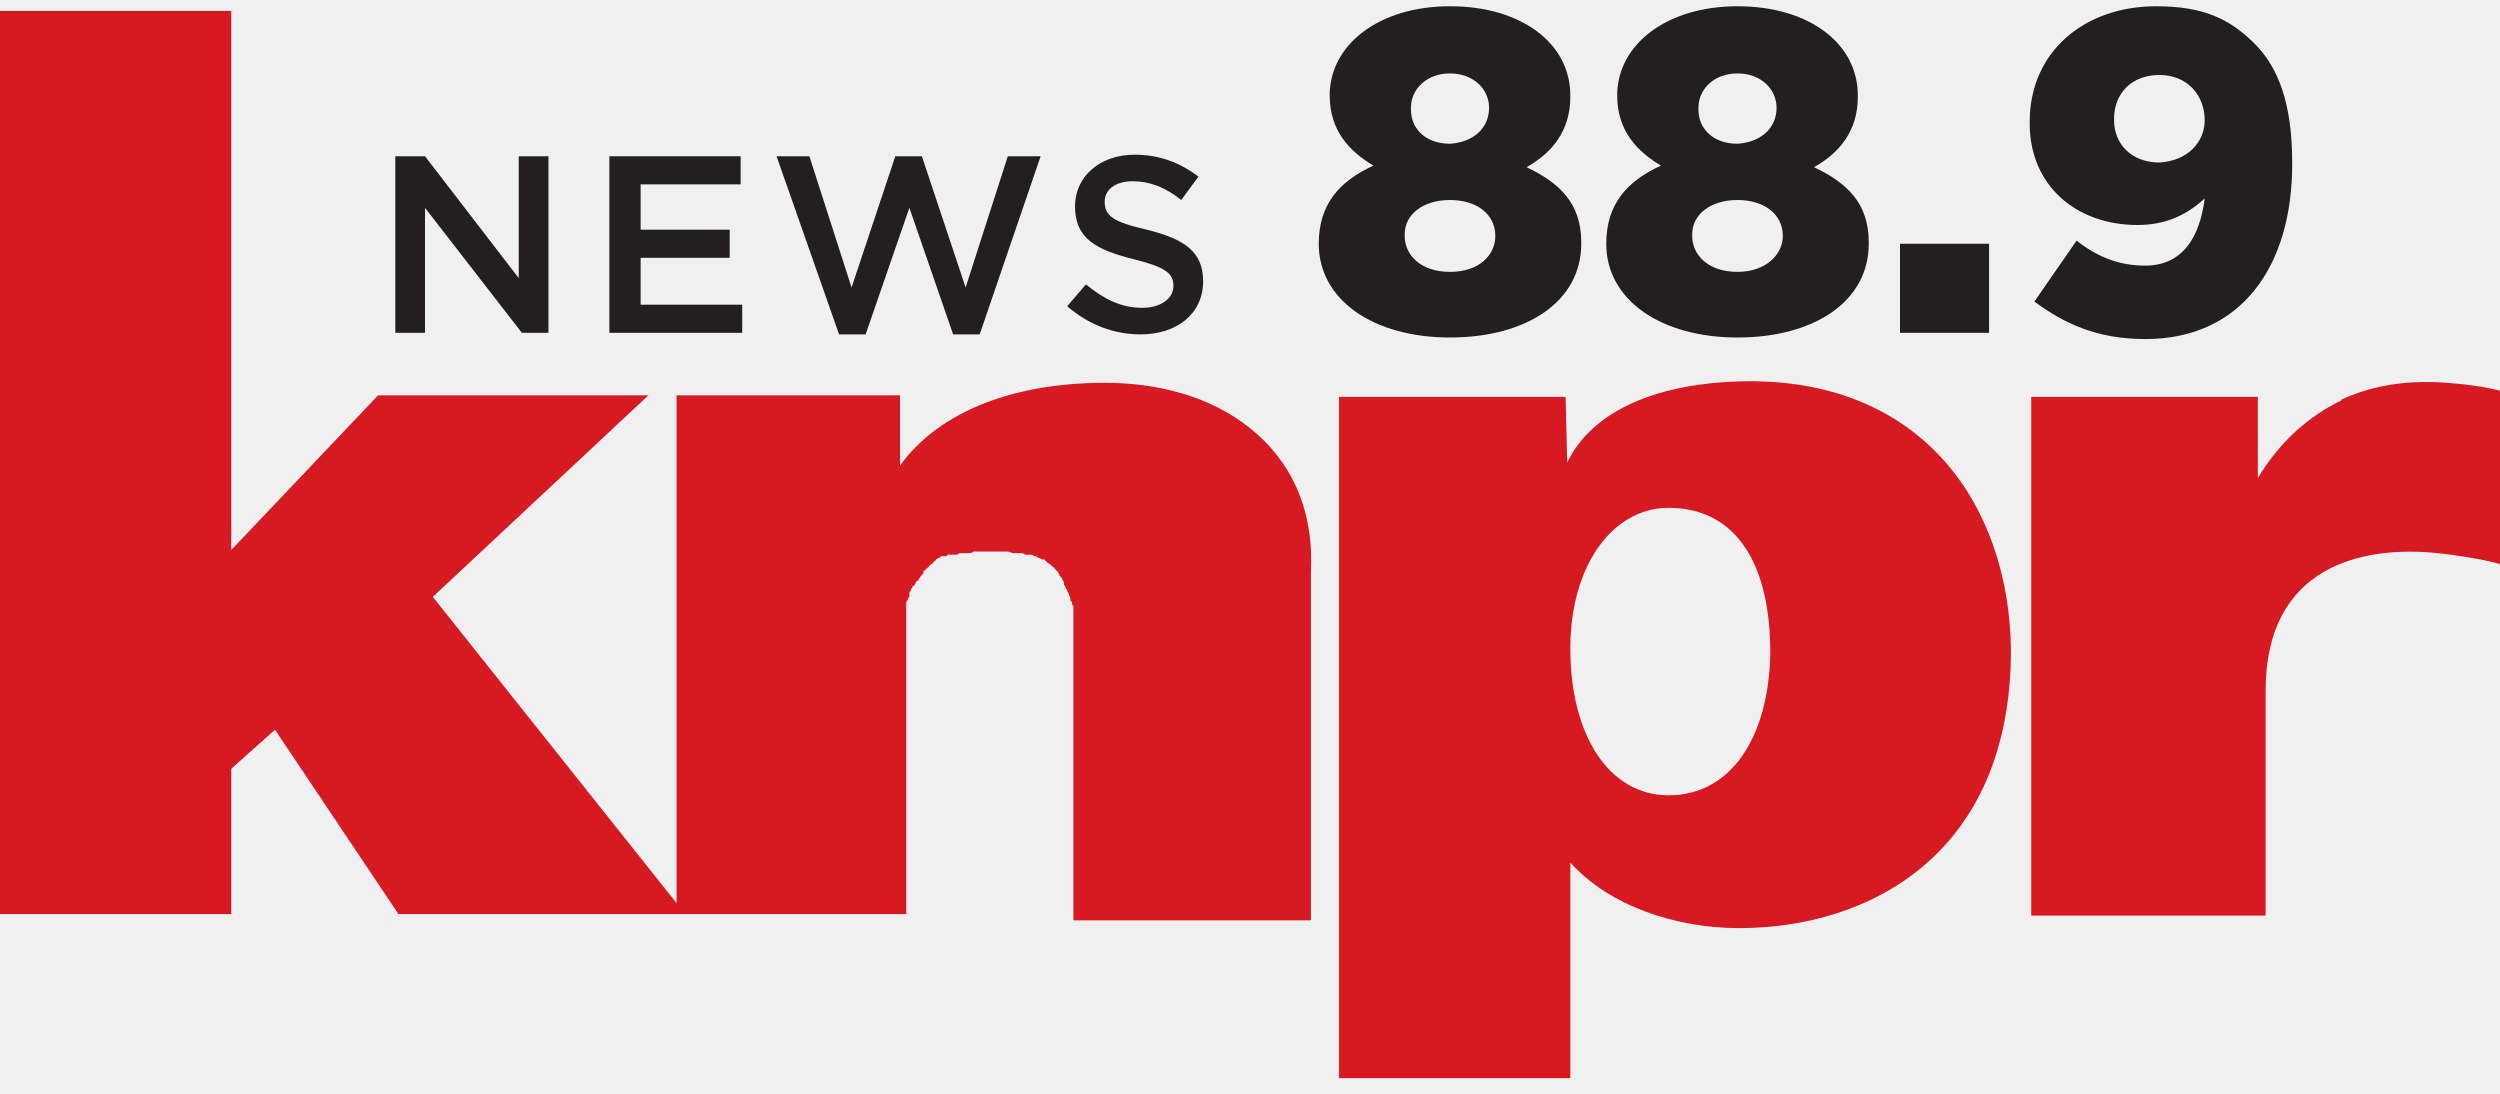
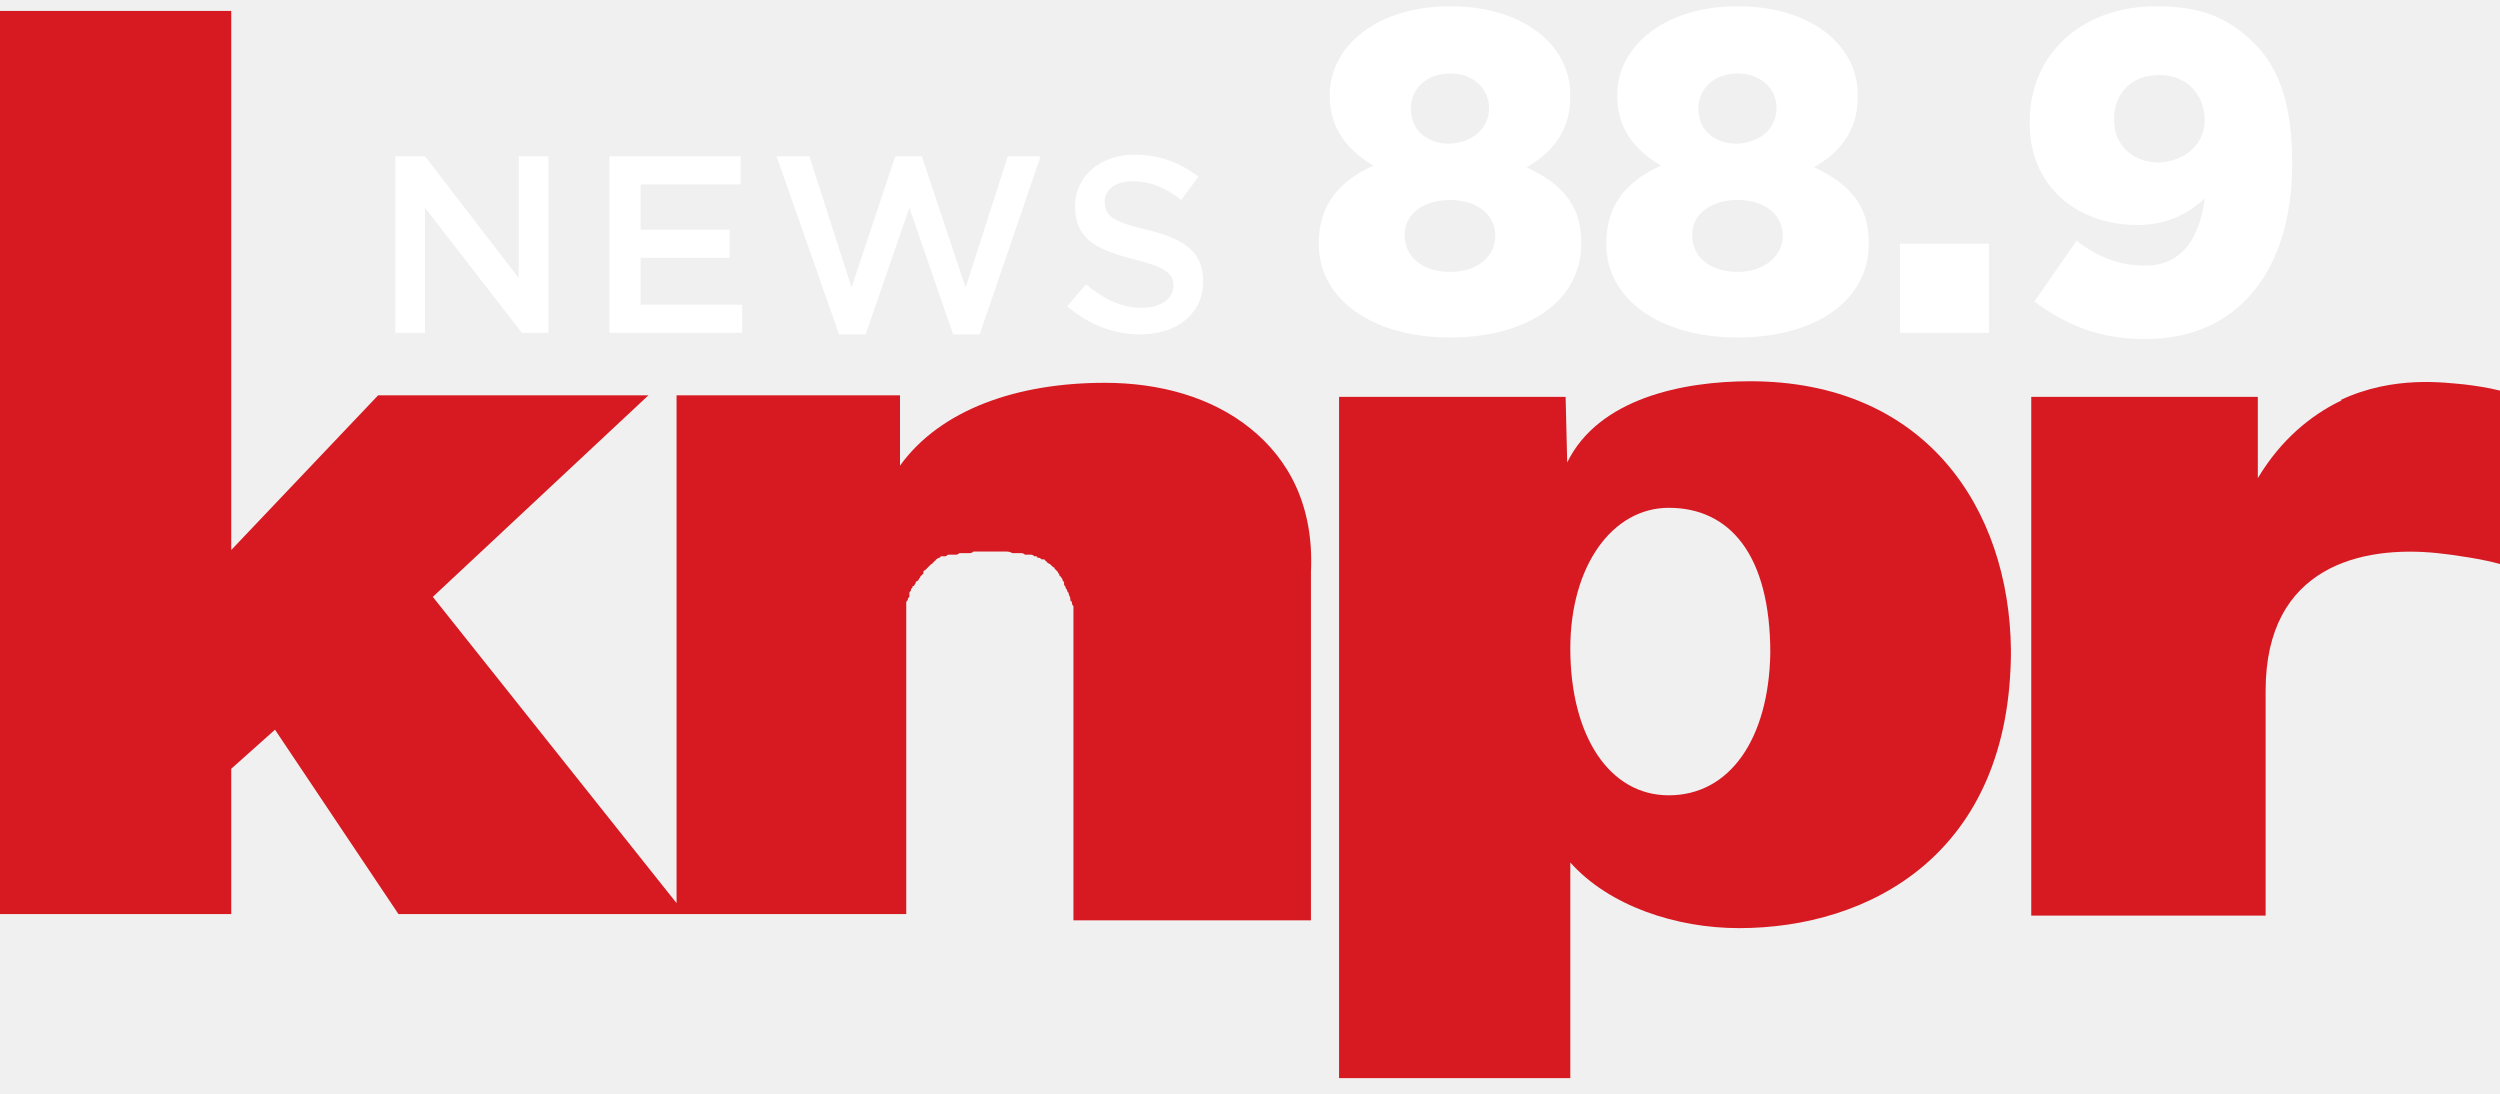
<svg xmlns="http://www.w3.org/2000/svg" version="1.1" id="Layer_1" x="0px" y="0px" viewBox="0 0 160 70" style="enable-background:new 0 0 160 70;" xml:space="preserve">
-   <style type="text/css">
+   <defs id="defs33" />
+   <style type="text/css" id="style2">
	.st0{fill:#D71921;}
	.st1{fill:#231F20;}
</style>
-   <g>
-     <path class="st0" d="M160,25c-0.8-0.2-1.5-0.3-2.3-0.4c-1.2-0.1-4.5-0.6-7.9,1c0,0,0.1,0,0.1,0c-0.1,0-0.1,0.1-0.2,0.1c0,0,0,0,0,0   c-1.8,0.9-3.7,2.4-5.2,4.9c0-1.9,0-5.2,0-5.2h-14.5v0h0c0,0,0,0,0,0v0l0,0v33.2l0,0v0l0,0h0H145h0V44.2c0-8,6.2-9.3,11-8.8   c1,0.1,3,0.4,4,0.7v0v0l0,0V25z" />
-     <path class="st0" d="M80,27.4c-2.5-2-5.8-2.9-9.3-2.9c-5.6,0-10.5,1.7-13.1,5.3v0v-4.5H43.3l0,0h0l0,0v32.5L27.7,38.2l13.8-12.9   c0,0,0,0-0.1,0l0,0c0,0,0.1,0,0.1,0H24.2c0,0,0,0,0,0l0,0c0,0,0,0,0,0c0,0,0,0,0,0l0,0l-9.4,9.9c0,0,0,0,0,0.1c0,0,0,0,0,0   c0,0,0-0.1,0-0.1V0.7c0,0,0,0,0,0l0,0c0,0,0,0,0,0c0,0,0,0,0,0l0,0h0H0l0,0v57.8l0,0c0,0,0,0,0,0c0,0,0,0,0,0h14.8c0,0,0,0,0,0   c0,0,0,0,0,0c0,0,0,0,0,0c0,0,0,0,0,0v-9.3l2.8-2.5c0,0,0,0,0,0c0,0,0,0,0,0l7.9,11.8h17.8h0.6H58c0,0,0,0,0,0c0,0,0,0,0,0   c0,0,0,0,0,0V41.6c0-0.2,0-0.4,0-0.6c0-0.1,0-0.2,0-0.4c0,0,0,0,0,0c0-0.1,0-0.2,0-0.4c0-0.1,0-0.2,0-0.3c0,0,0-0.1,0-0.1   c0-0.1,0-0.2,0-0.3c0-0.1,0-0.2,0-0.3c0,0,0,0,0,0c0,0,0-0.1,0-0.1c0-0.1,0-0.2,0-0.2c0,0,0,0,0,0c0-0.1,0-0.2,0-0.2c0,0,0,0,0,0   c0,0,0-0.1,0-0.1c0-0.1,0-0.1,0.1-0.2c0-0.1,0-0.1,0.1-0.2c0-0.1,0-0.1,0-0.2c0-0.1,0-0.1,0.1-0.2c0-0.1,0-0.1,0.1-0.2   c0-0.1,0-0.1,0.1-0.1c0-0.1,0.1-0.1,0.1-0.2c0,0,0-0.1,0.1-0.1c0,0,0.1-0.1,0.1-0.1c0,0,0,0,0,0c0-0.1,0.1-0.1,0.1-0.2   c0,0,0.1-0.1,0.1-0.1c0,0,0.1-0.1,0.1-0.1c0,0,0,0,0-0.1c0-0.1,0.1-0.1,0.1-0.1c0,0,0.1-0.1,0.1-0.1c0,0,0.1-0.1,0.1-0.1   c0,0,0,0,0.1-0.1c0,0,0.1-0.1,0.1-0.1c0,0,0.1,0,0.1-0.1c0,0,0.1,0,0.1-0.1c0,0,0.1,0,0.1-0.1c0,0,0,0,0,0c0.1,0,0.1-0.1,0.2-0.1   c0,0,0.1,0,0.1-0.1c0,0,0.1,0,0.1,0c0,0,0,0,0.1,0c0,0,0,0,0.1,0c0.1,0,0.1-0.1,0.2-0.1c0,0,0,0,0.1,0c0,0,0,0,0.1,0c0,0,0,0,0.1,0   c0,0,0,0,0.1,0c0,0,0,0,0.1,0c0.1,0,0.2-0.1,0.2-0.1c0,0,0,0,0.1,0c0,0,0,0,0.1,0c0,0,0,0,0.1,0c0,0,0,0,0.1,0c0,0,0,0,0.1,0   c0,0,0,0,0.1,0c0,0,0,0,0,0c0.1,0,0.2,0,0.3-0.1c0,0,0,0,0,0c0,0,0,0,0.1,0c0,0,0,0,0,0c0,0,0,0,0,0c0,0,0,0,0,0c0,0,0,0,0,0   c0,0,0,0,0,0c0,0,0,0,0,0c0,0,0,0,0,0c0.1,0,0.3,0,0.4,0c0,0,0,0,0,0c0,0,0,0,0,0c0,0,0,0,0,0c0,0,0,0,0,0c0,0,0,0,0,0c0,0,0,0,0,0   c0,0,0,0,0,0c0,0,0,0,0,0c0,0,0,0,0,0c0,0,0,0,0,0c0,0,0,0,0,0c0,0,0,0,0,0c0.2,0,0.5,0,0.7,0c0.2,0,0.5,0,0.7,0c0,0,0.1,0,0.1,0   c0,0,0,0,0.1,0c0,0,0,0,0,0c0,0,0,0,0,0c0,0,0,0,0,0c0,0,0,0,0,0c0.1,0,0.2,0,0.4,0.1c0,0,0,0,0.1,0c0,0,0,0,0.1,0c0,0,0,0,0.1,0   c0,0,0,0,0.1,0c0,0,0,0,0.1,0c0.1,0,0.2,0,0.3,0.1c0,0,0,0,0.1,0c0,0,0.1,0,0.1,0c0,0,0.1,0,0.1,0c0,0,0.1,0,0.1,0   c0.1,0,0.2,0.1,0.2,0.1c0,0,0.1,0,0.1,0c0,0,0.1,0,0.1,0.1c0,0,0.1,0,0.1,0c0.1,0,0.1,0.1,0.2,0.1c0,0,0,0,0.1,0c0,0,0.1,0,0.1,0.1   c0,0,0.1,0,0.1,0.1c0.1,0,0.1,0.1,0.2,0.1c0,0,0.1,0.1,0.1,0.1c0,0,0.1,0.1,0.1,0.1c0.1,0,0.1,0.1,0.1,0.1c0,0,0.1,0.1,0.1,0.1   c0,0,0.1,0.1,0.1,0.1c0,0.1,0.1,0.1,0.1,0.2c0,0,0,0.1,0.1,0.1c0,0.1,0.1,0.1,0.1,0.2c0,0.1,0.1,0.1,0.1,0.2c0,0,0,0.1,0,0.1   c0,0.1,0.1,0.1,0.1,0.2c0,0.1,0.1,0.1,0.1,0.2c0,0,0,0,0,0c0,0.1,0.1,0.1,0.1,0.2c0,0.1,0.1,0.2,0.1,0.3c0,0,0,0,0,0   c0,0.1,0,0.2,0.1,0.2c0,0.1,0,0.2,0.1,0.3c0,0,0,0,0,0c0,0.1,0,0.2,0,0.2c0,0,0,0,0,0.1c0,0.1,0,0.2,0,0.3c0,0.1,0,0.2,0,0.2   c0,0,0,0.1,0,0.1c0,0.1,0,0.2,0,0.3c0,0.1,0,0.1,0,0.2c0,0,0,0.1,0,0.1c0,0.1,0,0.2,0,0.3c0,0.1,0,0.2,0,0.3c0,0.2,0,0.3,0,0.5   v17.5h15.2V36.6C84.1,32.4,82.5,29.4,80,27.4z M43.4,25.4C43.4,25.4,43.4,25.4,43.4,25.4C43.4,25.4,43.4,25.4,43.4,25.4   C43.4,25.4,43.4,25.4,43.4,25.4C43.4,25.4,43.4,25.4,43.4,25.4C43.4,25.4,43.4,25.4,43.4,25.4C43.4,25.4,43.4,25.4,43.4,25.4z    M43.3,25.4C43.3,25.4,43.3,25.4,43.3,25.4C43.3,25.4,43.3,25.4,43.3,25.4C43.3,25.4,43.3,25.4,43.3,25.4z M43.3,25.3   C43.3,25.3,43.3,25.3,43.3,25.3C43.3,25.3,43.3,25.3,43.3,25.3C43.3,25.3,43.3,25.3,43.3,25.3z" />
-     <path class="st0" d="M112,24.4c-4.3,0-9.7,1.1-11.7,5.2l-0.1-4.2c0,0,0,0,0,0c0,0,0,0,0,0l0,0c0,0,0,0,0,0H85.7l0,0V69h14.8V55.2v0   c2.5,2.8,6.8,4.2,10.8,4.2c8.3,0,17.4-4.7,17.4-17.8C128.6,32.5,123.2,24.4,112,24.4z M106.8,50.9c-3.8,0-6.3-3.8-6.3-9.4   c0-5.3,2.7-9,6.3-9c3.9,0,6.5,3,6.5,9.3C113.2,47.3,110.7,50.9,106.8,50.9z" />
+   <g id="g10">
+     <path class="st0" d="M160,25c-0.8-0.2-1.5-0.3-2.3-0.4c-1.2-0.1-4.5-0.6-7.9,1c0,0,0.1,0,0.1,0c-0.1,0-0.1,0.1-0.2,0.1c0,0,0,0,0,0   c-1.8,0.9-3.7,2.4-5.2,4.9c0-1.9,0-5.2,0-5.2h-14.5v0h0c0,0,0,0,0,0v0l0,0v33.2l0,0v0l0,0h0H145h0V44.2c0-8,6.2-9.3,11-8.8   c1,0.1,3,0.4,4,0.7v0v0l0,0V25z" id="path4" />
+     <path class="st0" d="M80,27.4c-2.5-2-5.8-2.9-9.3-2.9c-5.6,0-10.5,1.7-13.1,5.3v0v-4.5H43.3l0,0h0l0,0v32.5L27.7,38.2l13.8-12.9   c0,0,0,0-0.1,0l0,0c0,0,0.1,0,0.1,0H24.2c0,0,0,0,0,0l0,0c0,0,0,0,0,0c0,0,0,0,0,0l0,0l-9.4,9.9c0,0,0,0,0,0.1c0,0,0,0,0,0   c0,0,0-0.1,0-0.1V0.7c0,0,0,0,0,0l0,0c0,0,0,0,0,0c0,0,0,0,0,0l0,0h0H0l0,0v57.8l0,0c0,0,0,0,0,0c0,0,0,0,0,0h14.8c0,0,0,0,0,0   c0,0,0,0,0,0c0,0,0,0,0,0c0,0,0,0,0,0v-9.3l2.8-2.5c0,0,0,0,0,0c0,0,0,0,0,0l7.9,11.8h17.8h0.6H58c0,0,0,0,0,0c0,0,0,0,0,0   c0,0,0,0,0,0V41.6c0-0.2,0-0.4,0-0.6c0-0.1,0-0.2,0-0.4c0,0,0,0,0,0c0-0.1,0-0.2,0-0.4c0-0.1,0-0.2,0-0.3c0,0,0-0.1,0-0.1   c0-0.1,0-0.2,0-0.3c0-0.1,0-0.2,0-0.3c0,0,0,0,0,0c0,0,0-0.1,0-0.1c0-0.1,0-0.2,0-0.2c0,0,0,0,0,0c0-0.1,0-0.2,0-0.2c0,0,0,0,0,0   c0,0,0-0.1,0-0.1c0-0.1,0-0.1,0.1-0.2c0-0.1,0-0.1,0.1-0.2c0-0.1,0-0.1,0-0.2c0-0.1,0-0.1,0.1-0.2c0-0.1,0-0.1,0.1-0.2   c0-0.1,0-0.1,0.1-0.1c0-0.1,0.1-0.1,0.1-0.2c0,0,0-0.1,0.1-0.1c0,0,0.1-0.1,0.1-0.1c0,0,0,0,0,0c0-0.1,0.1-0.1,0.1-0.2   c0,0,0.1-0.1,0.1-0.1c0,0,0.1-0.1,0.1-0.1c0,0,0,0,0-0.1c0-0.1,0.1-0.1,0.1-0.1c0,0,0.1-0.1,0.1-0.1c0,0,0.1-0.1,0.1-0.1   c0,0,0,0,0.1-0.1c0,0,0.1-0.1,0.1-0.1c0,0,0.1,0,0.1-0.1c0,0,0.1,0,0.1-0.1c0,0,0.1,0,0.1-0.1c0,0,0,0,0,0c0.1,0,0.1-0.1,0.2-0.1   c0,0,0.1,0,0.1-0.1c0,0,0.1,0,0.1,0c0,0,0,0,0.1,0c0,0,0,0,0.1,0c0.1,0,0.1-0.1,0.2-0.1c0,0,0,0,0.1,0c0,0,0,0,0.1,0c0,0,0,0,0.1,0   c0,0,0,0,0.1,0c0,0,0,0,0.1,0c0.1,0,0.2-0.1,0.2-0.1c0,0,0,0,0.1,0c0,0,0,0,0.1,0c0,0,0,0,0.1,0c0,0,0,0,0.1,0c0,0,0,0,0.1,0   c0,0,0,0,0.1,0c0,0,0,0,0,0c0.1,0,0.2,0,0.3-0.1c0,0,0,0,0,0c0,0,0,0,0.1,0c0,0,0,0,0,0c0,0,0,0,0,0c0,0,0,0,0,0c0,0,0,0,0,0   c0,0,0,0,0,0c0,0,0,0,0,0c0,0,0,0,0,0c0.1,0,0.3,0,0.4,0c0,0,0,0,0,0c0,0,0,0,0,0c0,0,0,0,0,0c0,0,0,0,0,0c0,0,0,0,0,0c0,0,0,0,0,0   c0,0,0,0,0,0c0,0,0,0,0,0c0,0,0,0,0,0c0,0,0,0,0,0c0,0,0,0,0,0c0,0,0,0,0,0c0.2,0,0.5,0,0.7,0c0.2,0,0.5,0,0.7,0c0,0,0.1,0,0.1,0   c0,0,0,0,0.1,0c0,0,0,0,0,0c0,0,0,0,0,0c0,0,0,0,0,0c0,0,0,0,0,0c0.1,0,0.2,0,0.4,0.1c0,0,0,0,0.1,0c0,0,0,0,0.1,0c0,0,0,0,0.1,0   c0,0,0,0,0.1,0c0,0,0,0,0.1,0c0.1,0,0.2,0,0.3,0.1c0,0,0,0,0.1,0c0,0,0.1,0,0.1,0c0,0,0.1,0,0.1,0c0,0,0.1,0,0.1,0   c0.1,0,0.2,0.1,0.2,0.1c0,0,0.1,0,0.1,0c0,0,0.1,0,0.1,0.1c0,0,0.1,0,0.1,0c0.1,0,0.1,0.1,0.2,0.1c0,0,0,0,0.1,0c0,0,0.1,0,0.1,0.1   c0,0,0.1,0,0.1,0.1c0.1,0,0.1,0.1,0.2,0.1c0,0,0.1,0.1,0.1,0.1c0,0,0.1,0.1,0.1,0.1c0.1,0,0.1,0.1,0.1,0.1c0,0,0.1,0.1,0.1,0.1   c0,0,0.1,0.1,0.1,0.1c0,0.1,0.1,0.1,0.1,0.2c0,0,0,0.1,0.1,0.1c0,0.1,0.1,0.1,0.1,0.2c0,0.1,0.1,0.1,0.1,0.2c0,0,0,0.1,0,0.1   c0,0.1,0.1,0.1,0.1,0.2c0,0.1,0.1,0.1,0.1,0.2c0,0,0,0,0,0c0,0.1,0.1,0.1,0.1,0.2c0,0.1,0.1,0.2,0.1,0.3c0,0,0,0,0,0   c0,0.1,0,0.2,0.1,0.2c0,0.1,0,0.2,0.1,0.3c0,0,0,0,0,0c0,0.1,0,0.2,0,0.2c0,0,0,0,0,0.1c0,0.1,0,0.2,0,0.3c0,0.1,0,0.2,0,0.2   c0,0,0,0.1,0,0.1c0,0.1,0,0.2,0,0.3c0,0.1,0,0.1,0,0.2c0,0,0,0.1,0,0.1c0,0.1,0,0.2,0,0.3c0,0.1,0,0.2,0,0.3c0,0.2,0,0.3,0,0.5   v17.5h15.2V36.6C84.1,32.4,82.5,29.4,80,27.4z M43.4,25.4C43.4,25.4,43.4,25.4,43.4,25.4C43.4,25.4,43.4,25.4,43.4,25.4   C43.4,25.4,43.4,25.4,43.4,25.4C43.4,25.4,43.4,25.4,43.4,25.4C43.4,25.4,43.4,25.4,43.4,25.4C43.4,25.4,43.4,25.4,43.4,25.4z    M43.3,25.4C43.3,25.4,43.3,25.4,43.3,25.4C43.3,25.4,43.3,25.4,43.3,25.4C43.3,25.4,43.3,25.4,43.3,25.4z M43.3,25.3   C43.3,25.3,43.3,25.3,43.3,25.3C43.3,25.3,43.3,25.3,43.3,25.3C43.3,25.3,43.3,25.3,43.3,25.3z" id="path6" />
+     <path class="st0" d="M112,24.4c-4.3,0-9.7,1.1-11.7,5.2l-0.1-4.2c0,0,0,0,0,0c0,0,0,0,0,0l0,0c0,0,0,0,0,0H85.7l0,0V69h14.8V55.2v0   c2.5,2.8,6.8,4.2,10.8,4.2c8.3,0,17.4-4.7,17.4-17.8C128.6,32.5,123.2,24.4,112,24.4z M106.8,50.9c-3.8,0-6.3-3.8-6.3-9.4   c0-5.3,2.7-9,6.3-9c3.9,0,6.5,3,6.5,9.3C113.2,47.3,110.7,50.9,106.8,50.9z" id="path8" />
  </g>
-   <g>
-     <path class="st1" d="M25.4,10h1.8l6,7.8V10h1.9v11.3h-1.7l-6.2-8v8h-1.9V10z" />
-     <path class="st1" d="M39,10h8.4v1.8H41v2.9h5.7v1.8H41v3h6.5v1.8H39V10z" />
-     <path class="st1" d="M49.7,10h2.1l2.7,8.4l2.8-8.4H59l2.8,8.4l2.7-8.4h2.1l-3.9,11.4h-1.7l-2.8-8.1l-2.8,8.1h-1.7L49.7,10z" />
-     <path class="st1" d="M68.3,19.6l1.2-1.4c1.1,0.9,2.2,1.5,3.6,1.5c1.2,0,2-0.6,2-1.4v0c0-0.8-0.5-1.2-2.5-1.7   c-2.4-0.6-3.8-1.3-3.8-3.4v0c0-1.9,1.6-3.3,3.8-3.3c1.6,0,2.9,0.5,4.1,1.4l-1.1,1.5c-1-0.8-2-1.2-3.1-1.2c-1.2,0-1.8,0.6-1.8,1.3v0   c0,0.9,0.5,1.3,2.7,1.8c2.4,0.6,3.6,1.4,3.6,3.3v0c0,2.1-1.7,3.4-4,3.4C71.3,21.4,69.7,20.8,68.3,19.6z" />
-     <path class="st1" d="M84.4,15.6L84.4,15.6c0-2.5,1.3-4,3.5-5c-1.5-0.9-2.8-2.2-2.8-4.5V6.1c0-3.2,3.1-5.7,7.7-5.7s7.7,2.4,7.7,5.7   v0.1c0,2.2-1.2,3.6-2.8,4.5c2.1,1,3.5,2.3,3.5,4.8v0.1c0,3.7-3.5,6-8.4,6S84.4,19.2,84.4,15.6z M95.7,15.1L95.7,15.1   c0-1.4-1.2-2.3-2.9-2.3c-1.7,0-2.9,0.9-2.9,2.2v0.1c0,1.2,1,2.3,2.9,2.3C94.7,17.4,95.7,16.3,95.7,15.1z M95.3,6.9L95.3,6.9   c0-1.2-1-2.2-2.5-2.2c-1.5,0-2.5,1-2.5,2.2v0.1c0,1.3,1,2.2,2.5,2.2C94.3,9.1,95.3,8.2,95.3,6.9z" />
-     <path class="st1" d="M102.8,15.6L102.8,15.6c0-2.5,1.3-4,3.5-5c-1.5-0.9-2.8-2.2-2.8-4.5V6.1c0-3.2,3.1-5.7,7.7-5.7   c4.6,0,7.7,2.4,7.7,5.7v0.1c0,2.2-1.2,3.6-2.8,4.5c2.1,1,3.5,2.3,3.5,4.8v0.1c0,3.7-3.5,6-8.4,6C106.3,21.6,102.8,19.2,102.8,15.6z    M114.1,15.1L114.1,15.1c0-1.4-1.2-2.3-2.9-2.3c-1.7,0-2.9,0.9-2.9,2.2v0.1c0,1.2,1,2.3,2.9,2.3C113,17.4,114.1,16.3,114.1,15.1z    M113.7,6.9L113.7,6.9c0-1.2-1-2.2-2.5-2.2c-1.5,0-2.5,1-2.5,2.2v0.1c0,1.3,1,2.2,2.5,2.2C112.7,9.1,113.7,8.2,113.7,6.9z" />
-     <path class="st1" d="M121.6,15.6h5.7v5.7h-5.7V15.6z" />
-     <path class="st1" d="M141.1,12.7c-1.3,1.2-2.7,1.7-4.3,1.7c-3.9,0-6.9-2.5-6.9-6.5V7.8c0-4.5,3.5-7.4,8.1-7.4c3,0,4.7,0.8,6.3,2.4   c1.5,1.5,2.4,3.8,2.4,7.6v0.1c0,6.6-3.3,11.2-9.4,11.2c-3.1,0-5.2-1-7.1-2.4l2.7-3.9c1.4,1.1,2.8,1.6,4.4,1.6   C140.2,17,140.9,14.3,141.1,12.7z M141.1,7.7L141.1,7.7c0-1.6-1.1-2.9-2.9-2.9c-1.8,0-2.9,1.2-2.9,2.8v0.1c0,1.5,1.1,2.7,2.9,2.7   C140,10.3,141.1,9.1,141.1,7.7z" />
+   <g id="g28">
+     <path class="st1" d="M25.4,10h1.8l6,7.8V10h1.9v11.3h-1.7l-6.2-8v8h-1.9V10z" id="path12" style="fill:#ffffff" />
+     <path class="st1" d="M39,10h8.4v1.8H41v2.9h5.7v1.8H41v3h6.5v1.8H39V10z" id="path14" style="fill:#ffffff" />
+     <path class="st1" d="M49.7,10h2.1l2.7,8.4l2.8-8.4H59l2.8,8.4l2.7-8.4h2.1l-3.9,11.4h-1.7l-2.8-8.1l-2.8,8.1h-1.7L49.7,10z" id="path16" style="fill:#ffffff" />
+     <path class="st1" d="M68.3,19.6l1.2-1.4c1.1,0.9,2.2,1.5,3.6,1.5c1.2,0,2-0.6,2-1.4v0c0-0.8-0.5-1.2-2.5-1.7   c-2.4-0.6-3.8-1.3-3.8-3.4v0c0-1.9,1.6-3.3,3.8-3.3c1.6,0,2.9,0.5,4.1,1.4l-1.1,1.5c-1-0.8-2-1.2-3.1-1.2c-1.2,0-1.8,0.6-1.8,1.3v0   c0,0.9,0.5,1.3,2.7,1.8c2.4,0.6,3.6,1.4,3.6,3.3v0c0,2.1-1.7,3.4-4,3.4C71.3,21.4,69.7,20.8,68.3,19.6z" id="path18" style="fill:#ffffff" />
+     <path class="st1" d="M84.4,15.6L84.4,15.6c0-2.5,1.3-4,3.5-5c-1.5-0.9-2.8-2.2-2.8-4.5V6.1c0-3.2,3.1-5.7,7.7-5.7s7.7,2.4,7.7,5.7   v0.1c0,2.2-1.2,3.6-2.8,4.5c2.1,1,3.5,2.3,3.5,4.8v0.1c0,3.7-3.5,6-8.4,6S84.4,19.2,84.4,15.6z M95.7,15.1L95.7,15.1   c0-1.4-1.2-2.3-2.9-2.3c-1.7,0-2.9,0.9-2.9,2.2v0.1c0,1.2,1,2.3,2.9,2.3C94.7,17.4,95.7,16.3,95.7,15.1z M95.3,6.9L95.3,6.9   c0-1.2-1-2.2-2.5-2.2c-1.5,0-2.5,1-2.5,2.2v0.1c0,1.3,1,2.2,2.5,2.2C94.3,9.1,95.3,8.2,95.3,6.9z" id="path20" style="fill:#ffffff" />
+     <path class="st1" d="M102.8,15.6L102.8,15.6c0-2.5,1.3-4,3.5-5c-1.5-0.9-2.8-2.2-2.8-4.5V6.1c0-3.2,3.1-5.7,7.7-5.7   c4.6,0,7.7,2.4,7.7,5.7v0.1c0,2.2-1.2,3.6-2.8,4.5c2.1,1,3.5,2.3,3.5,4.8v0.1c0,3.7-3.5,6-8.4,6C106.3,21.6,102.8,19.2,102.8,15.6z    M114.1,15.1L114.1,15.1c0-1.4-1.2-2.3-2.9-2.3c-1.7,0-2.9,0.9-2.9,2.2v0.1c0,1.2,1,2.3,2.9,2.3C113,17.4,114.1,16.3,114.1,15.1z    M113.7,6.9L113.7,6.9c0-1.2-1-2.2-2.5-2.2c-1.5,0-2.5,1-2.5,2.2v0.1c0,1.3,1,2.2,2.5,2.2C112.7,9.1,113.7,8.2,113.7,6.9z" id="path22" style="fill:#ffffff" />
+     <path class="st1" d="M121.6,15.6h5.7v5.7h-5.7V15.6z" id="path24" style="fill:#ffffff" />
+     <path class="st1" d="M141.1,12.7c-1.3,1.2-2.7,1.7-4.3,1.7c-3.9,0-6.9-2.5-6.9-6.5V7.8c0-4.5,3.5-7.4,8.1-7.4c3,0,4.7,0.8,6.3,2.4   c1.5,1.5,2.4,3.8,2.4,7.6v0.1c0,6.6-3.3,11.2-9.4,11.2c-3.1,0-5.2-1-7.1-2.4l2.7-3.9c1.4,1.1,2.8,1.6,4.4,1.6   C140.2,17,140.9,14.3,141.1,12.7z M141.1,7.7L141.1,7.7c0-1.6-1.1-2.9-2.9-2.9c-1.8,0-2.9,1.2-2.9,2.8v0.1c0,1.5,1.1,2.7,2.9,2.7   C140,10.3,141.1,9.1,141.1,7.7z" id="path26" style="fill:#ffffff" />
  </g>
  <style type="text/css" id="undefined" />
</svg>
